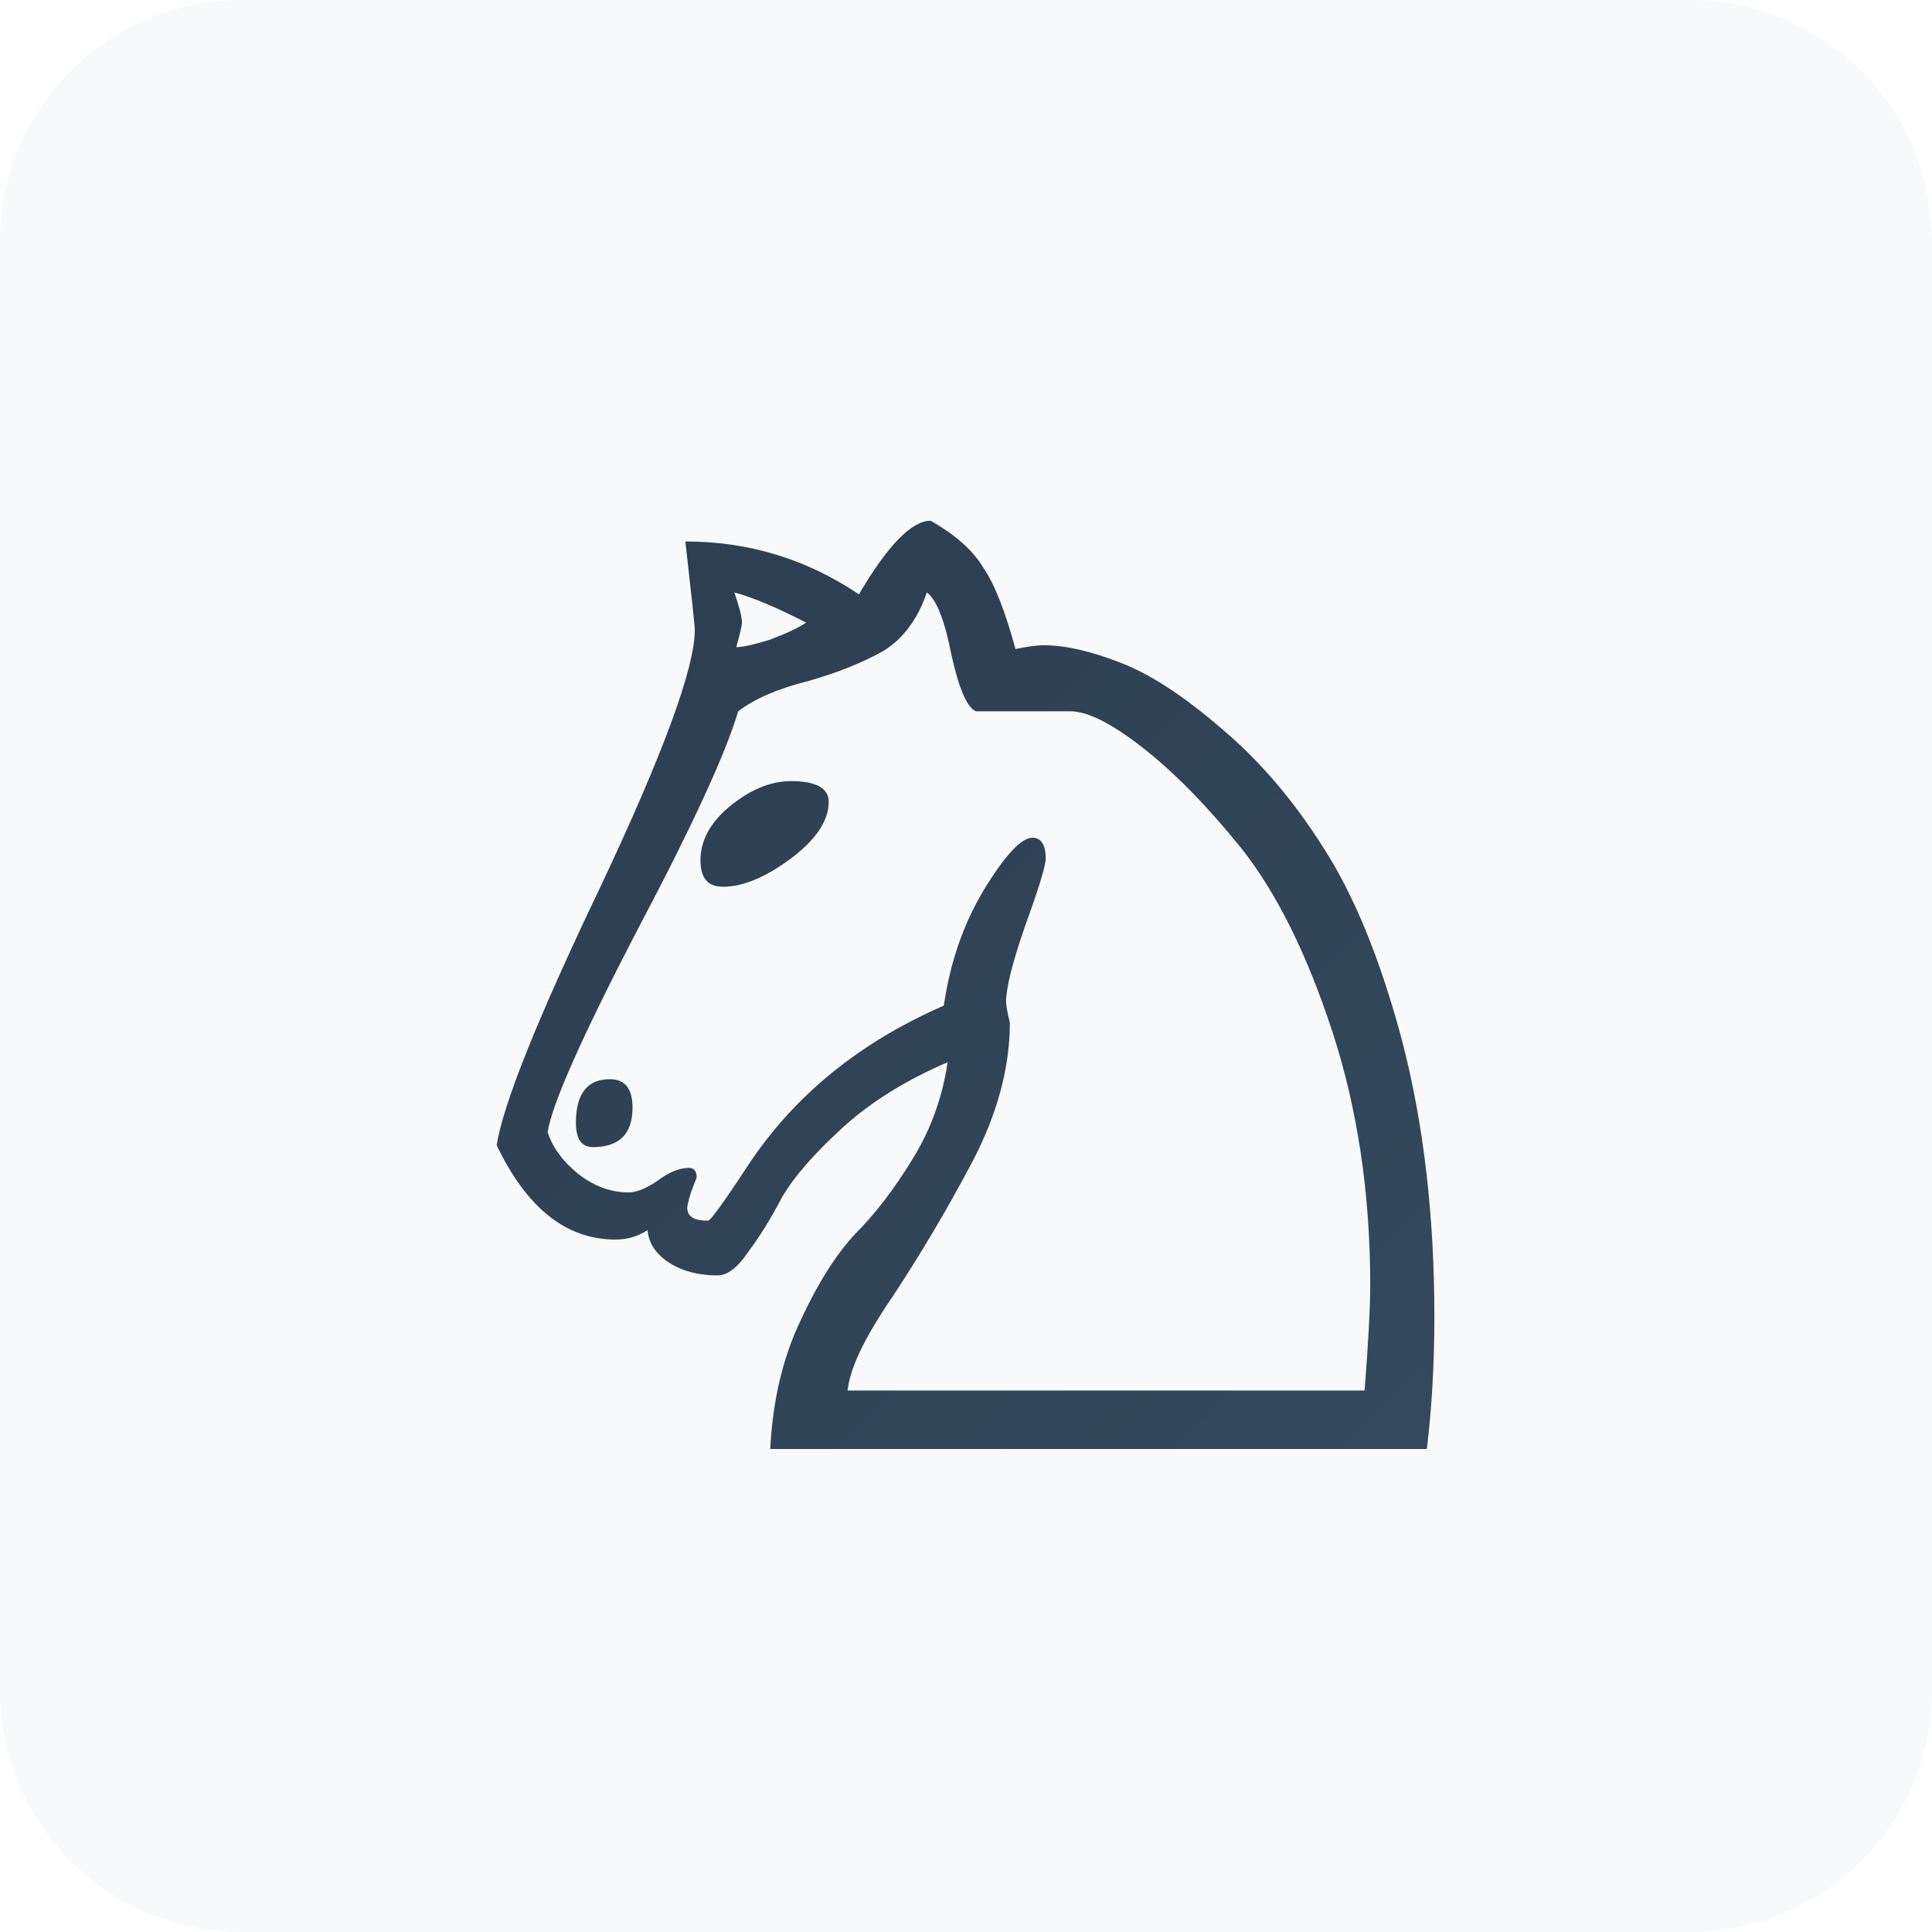
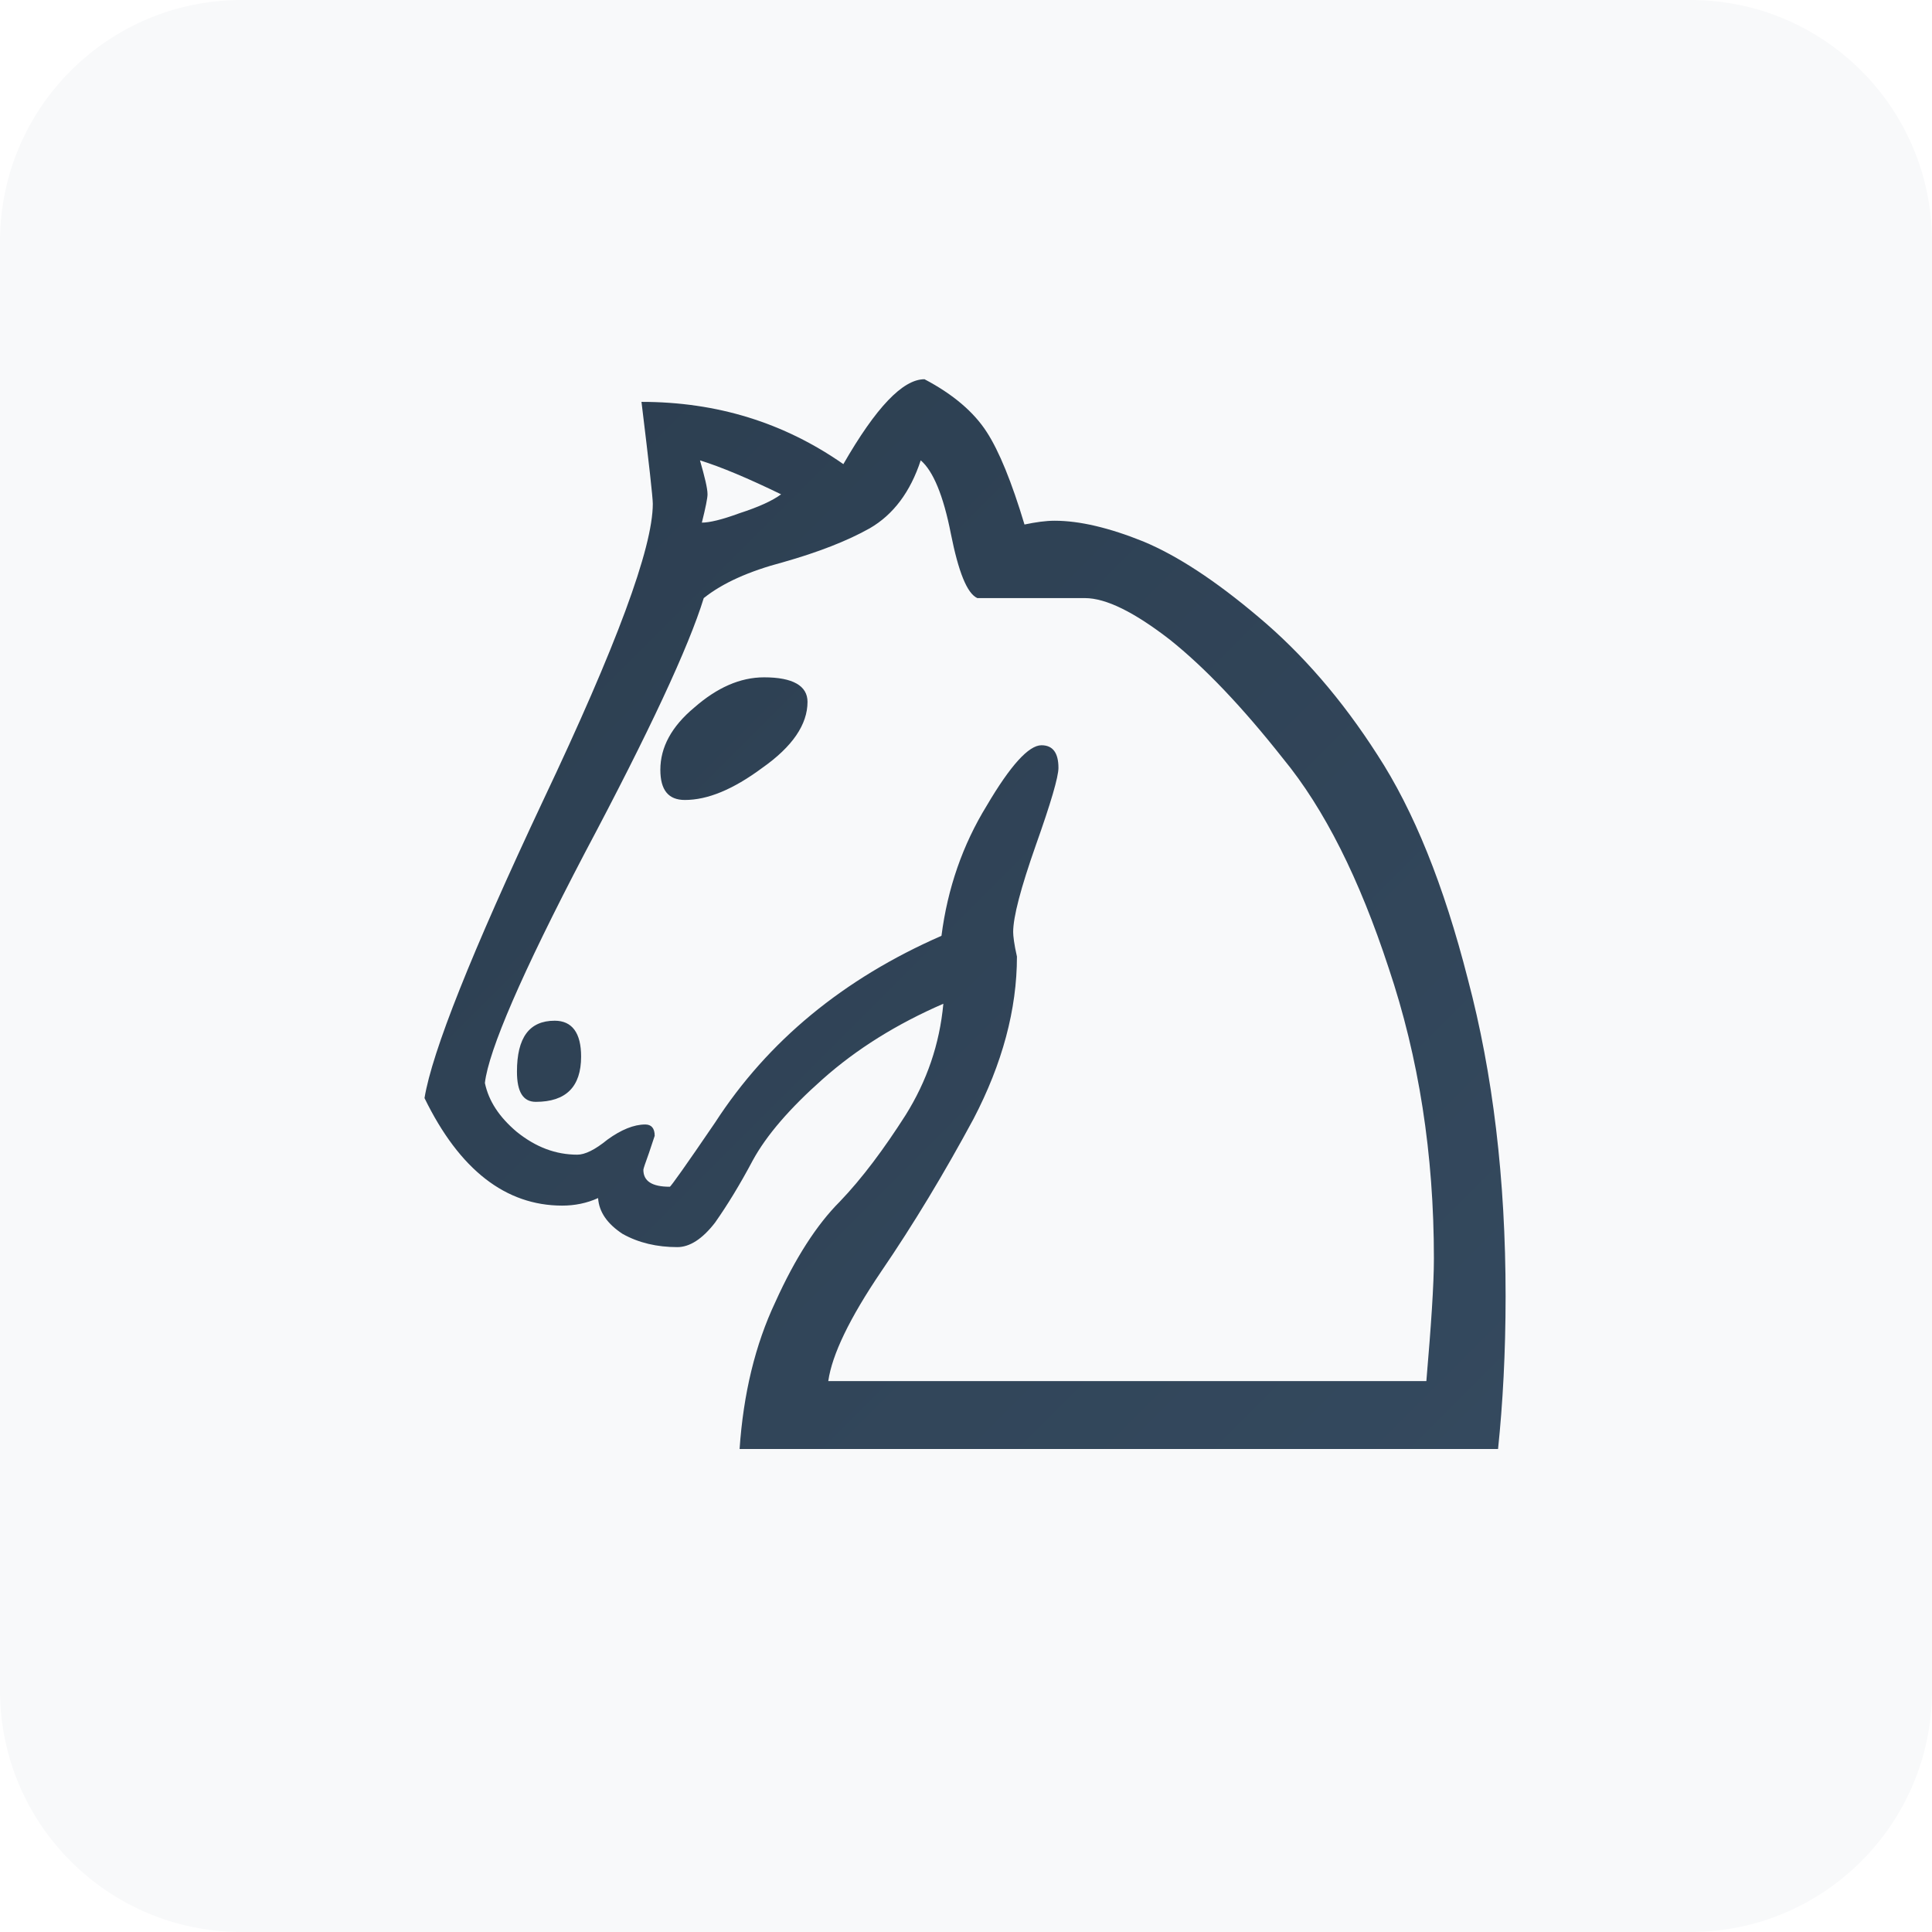
<svg xmlns="http://www.w3.org/2000/svg" viewBox="0 0 16 16" width="16" height="16">
  <defs>
    <linearGradient id="knightGradient16" x1="0%" y1="0%" x2="100%" y2="100%">
      <stop offset="0%" style="stop-color:#2c3e50;stop-opacity:1" />
      <stop offset="100%" style="stop-color:#34495e;stop-opacity:1" />
    </linearGradient>
  </defs>
  <rect width="16" height="16" fill="#f8f9fa" rx="2" />
-   <text x="8" y="12" font-family="serif" font-size="13" text-anchor="middle" fill="url(#knightGradient16)" font-weight="bold">♘</text>
+   <text x="8" y="12" font-family="serif" font-size="15" text-anchor="middle" fill="url(#knightGradient16)" font-weight="bold">♘</text>
</svg>
